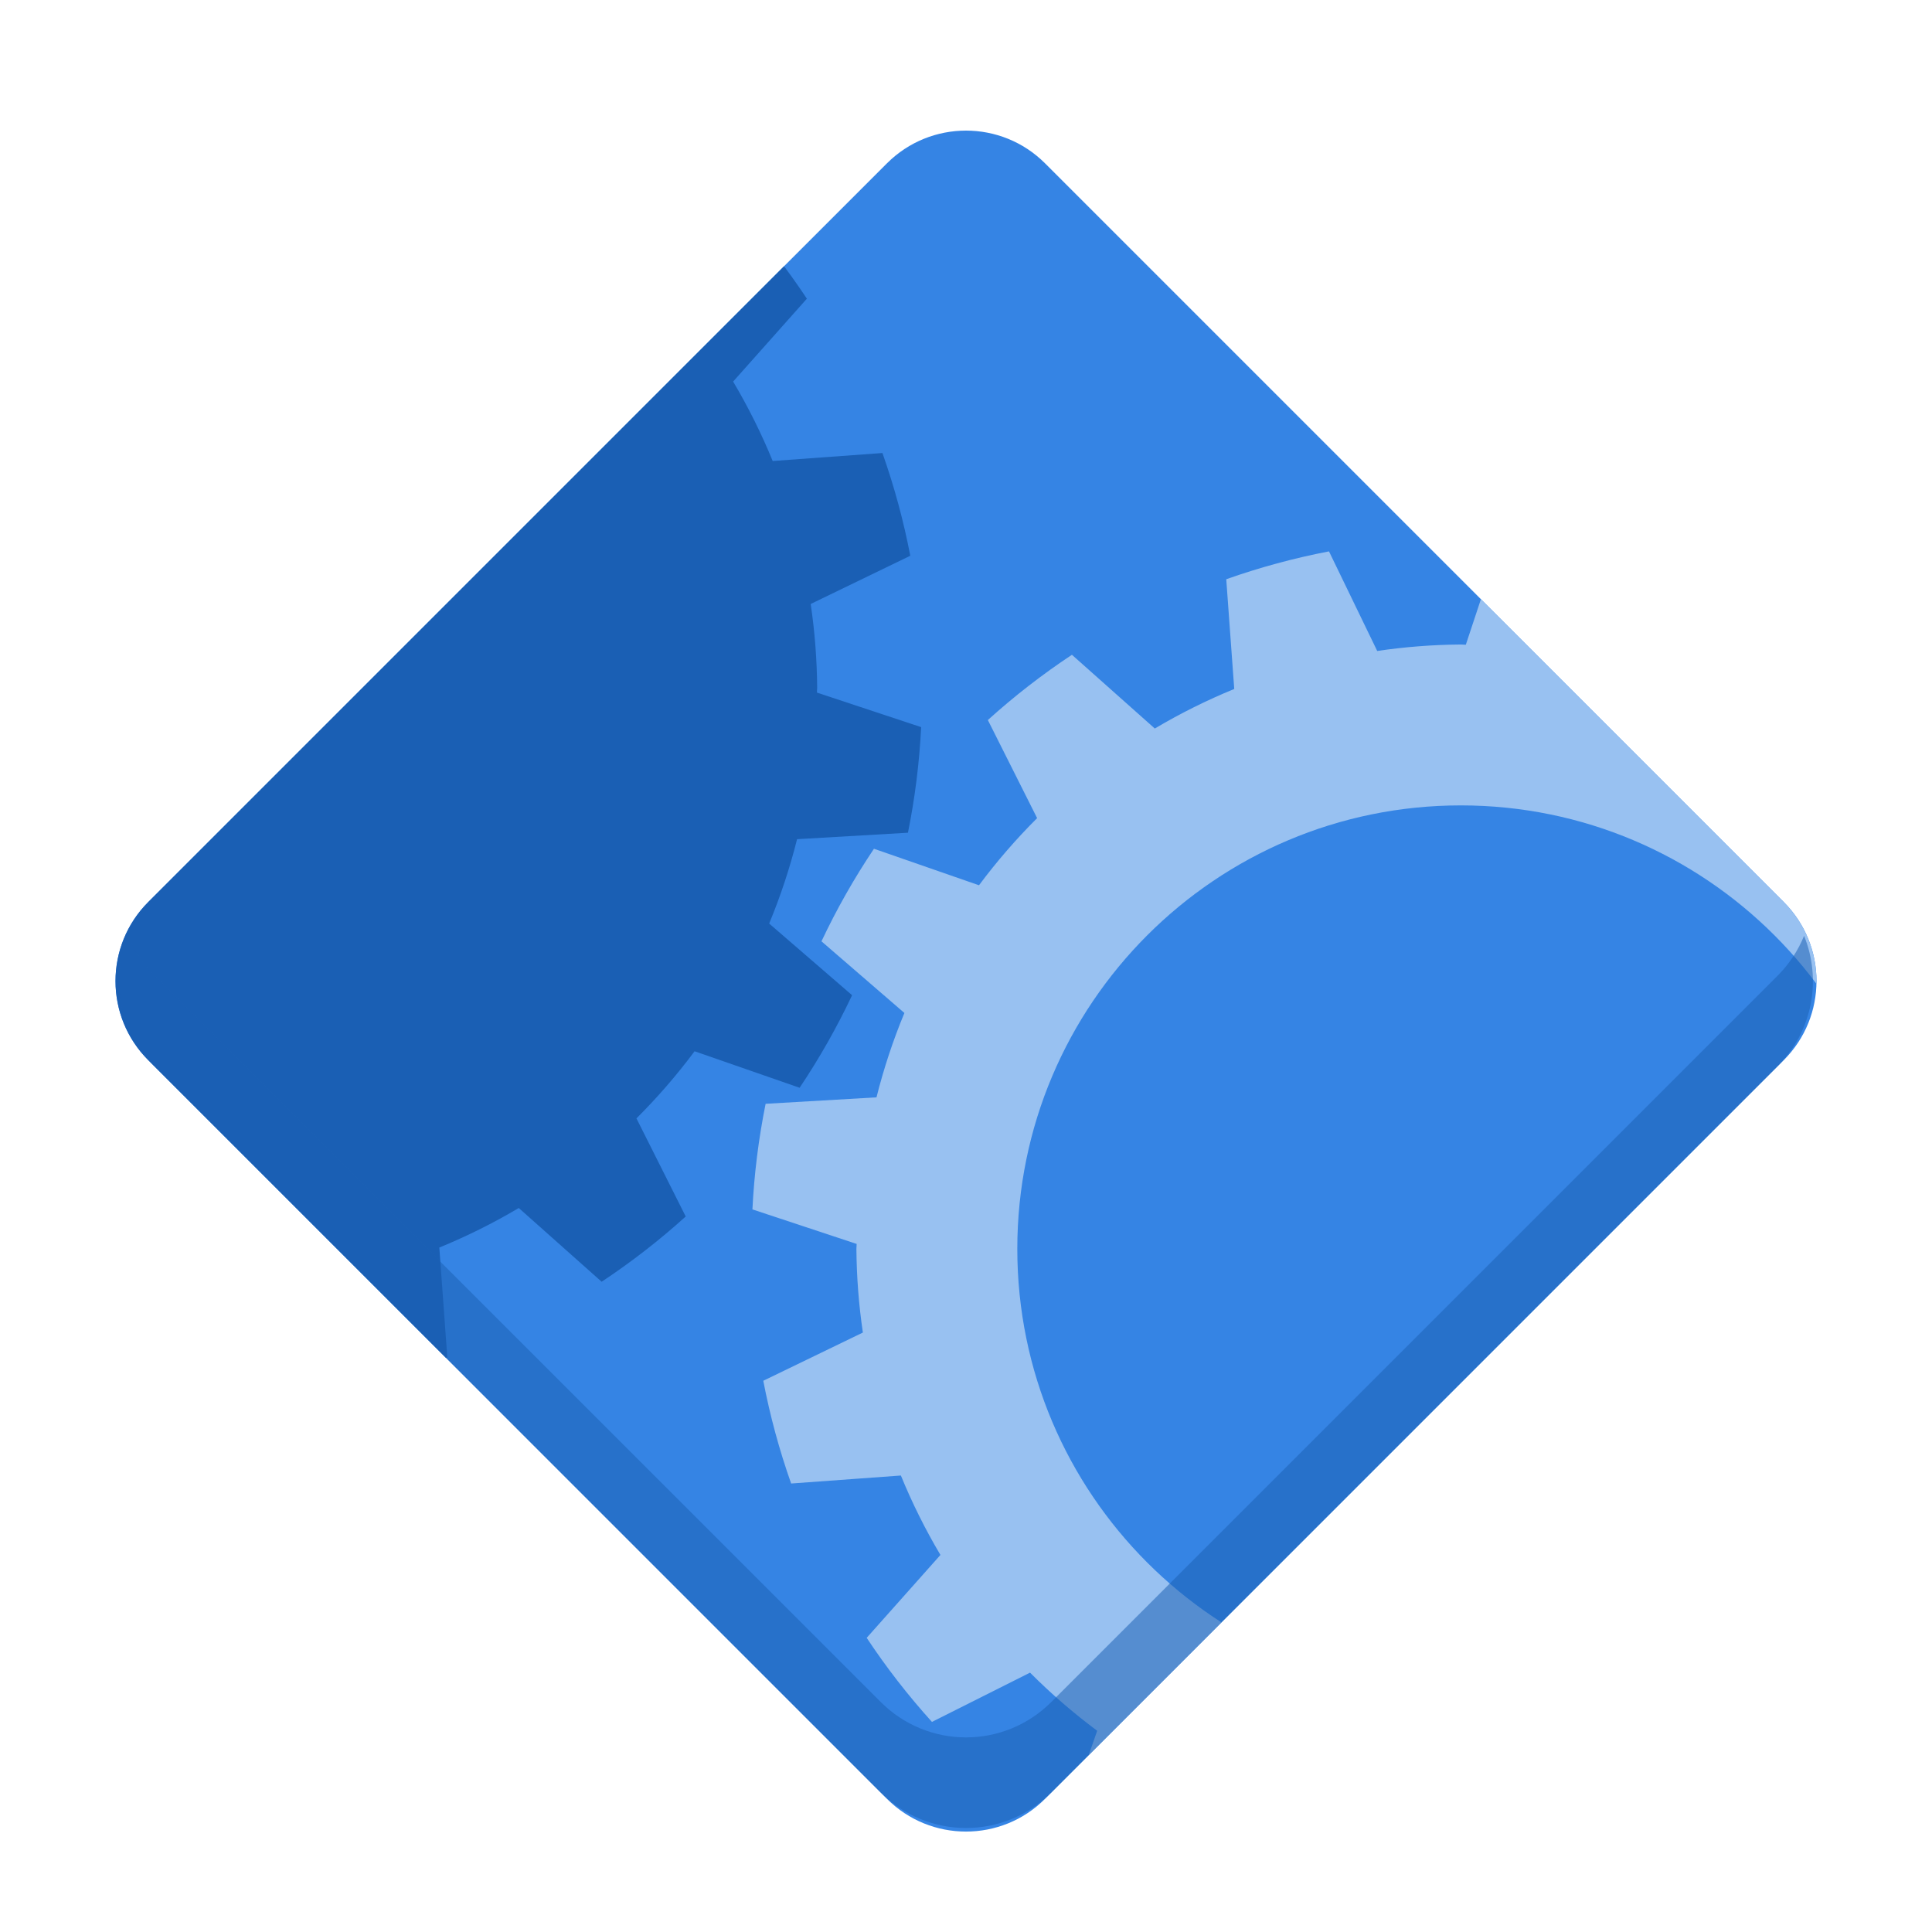
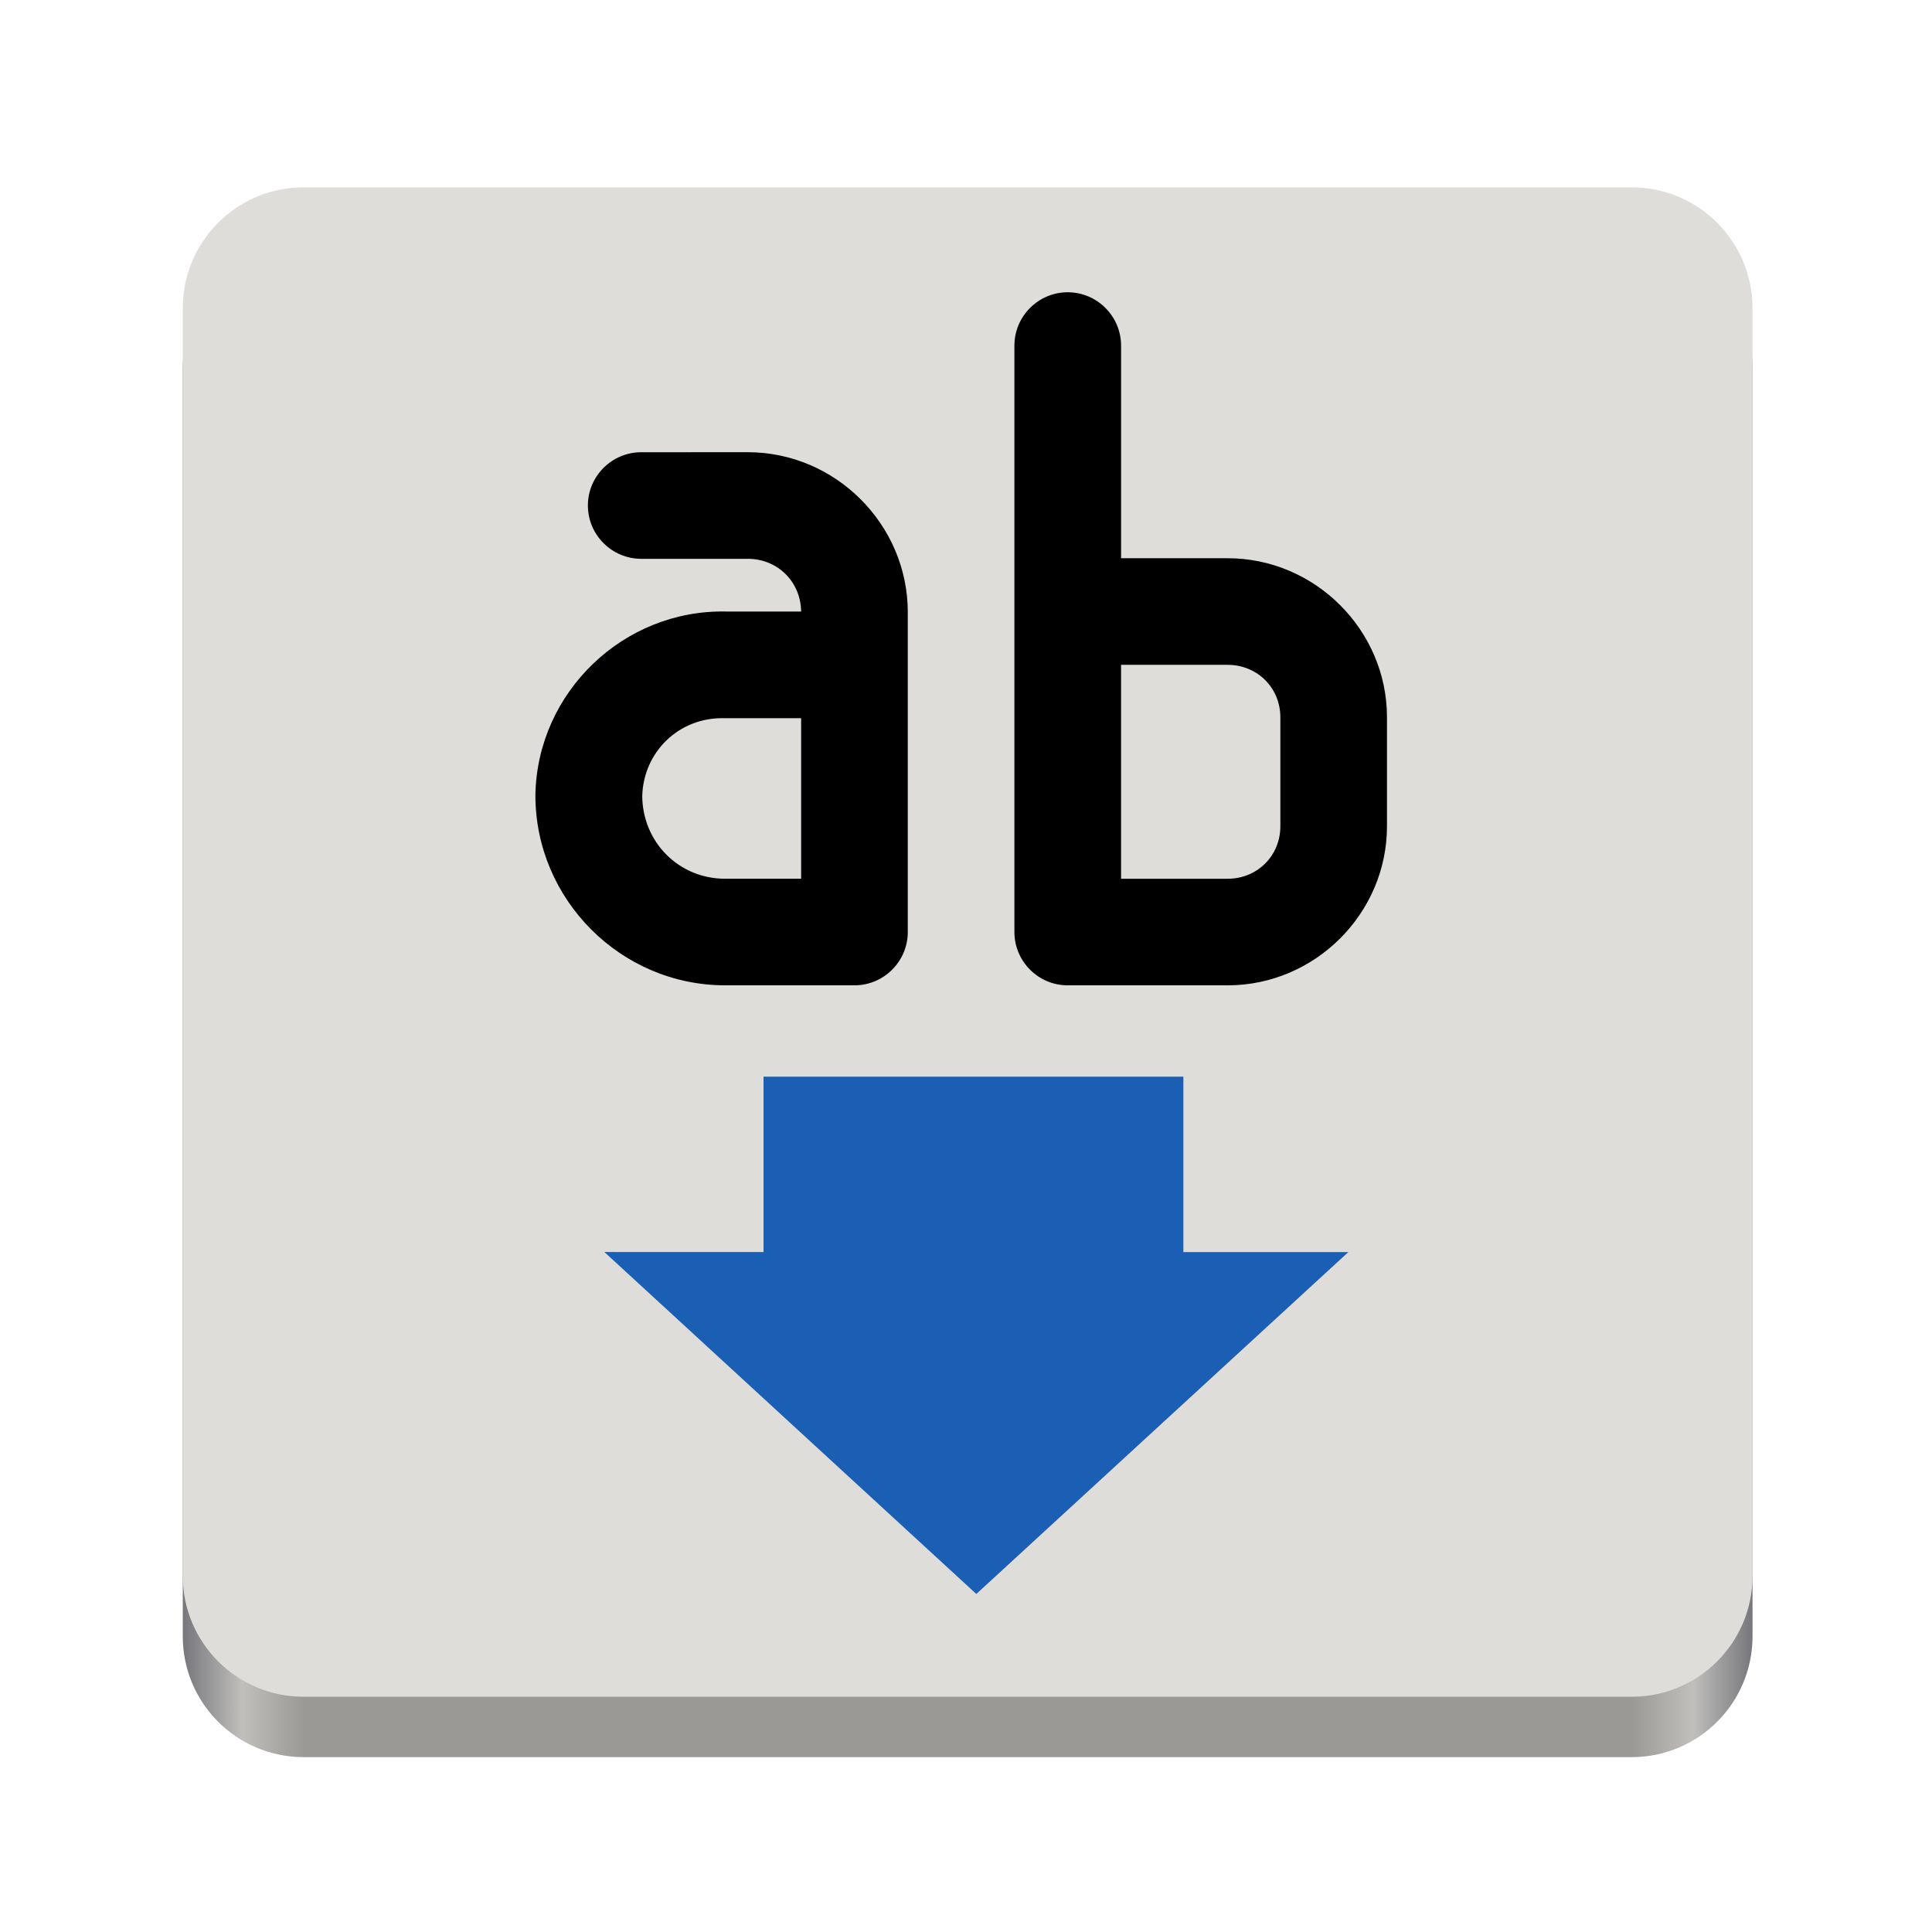
- <svg xmlns="http://www.w3.org/2000/svg" width="33.75mm" height="33.75mm" viewBox="0 0 33.75 33.75" version="1.1" id="svg974">
-   <defs id="defs968">
-     <clipPath clipPathUnits="userSpaceOnUse" id="clipPath18689">
-       <rect clip-path="none" transform="rotate(45)" ry="32" rx="32" y="123.999" x="486.037" height="362.943" width="362.943" id="rect18691" style="display:inline;opacity:1;vector-effect:none;fill:#4a86cf;fill-opacity:1;stroke:none;stroke-width:26.067;stroke-linecap:butt;stroke-linejoin:miter;stroke-miterlimit:4;stroke-dasharray:none;stroke-dashoffset:0;stroke-opacity:1;marker:none;marker-start:none;marker-mid:none;marker-end:none;paint-order:normal;enable-background:new" />
-     </clipPath>
-     <clipPath clipPathUnits="userSpaceOnUse" id="clipPath18689-3">
-       <rect clip-path="none" transform="rotate(45)" ry="32" rx="32" y="123.999" x="486.037" height="362.943" width="362.943" id="rect18691-6" style="display:inline;opacity:1;vector-effect:none;fill:#4a86cf;fill-opacity:1;stroke:none;stroke-width:26.067;stroke-linecap:butt;stroke-linejoin:miter;stroke-miterlimit:4;stroke-dasharray:none;stroke-dashoffset:0;stroke-opacity:1;marker:none;marker-start:none;marker-mid:none;marker-end:none;paint-order:normal;enable-background:new" />
-     </clipPath>
-   </defs>
-   <g id="layer1" transform="translate(-61.81982,-103.944)">
-     <g transform="matrix(0.2636723,0,0,0.2636723,61.81982,-529.397)" style="display:inline;stroke-width:0.25;enable-background:new" id="g1836">
-       <g transform="matrix(0.25,0,0,0.25,0,2295)" id="g18818" style="stroke-width:0.25">
-         <g style="stroke-width:0.27" transform="matrix(0.9260519,0,0,0.9260519,18.93073,50.87633)" id="g18590">
-           <g style="stroke-width:0.27" id="g18681" clip-path="url(#clipPath18689-3)">
-             <rect style="opacity:1;vector-effect:none;fill:#3584e4;fill-opacity:1;stroke:none;stroke-width:8.221;stroke-linecap:butt;stroke-linejoin:miter;stroke-miterlimit:4;stroke-dasharray:none;stroke-dashoffset:0;stroke-opacity:1;marker:none;marker-start:none;marker-mid:none;marker-end:none;paint-order:normal" id="rect18571" width="424" height="424" x="458.337" y="90.642" rx="10.092" ry="10.092" transform="matrix(0.6052817,0.6052817,-0.6052817,0.6052817,33.44063,99.07363)" clip-path="none" />
-             <circle style="opacity:1;vector-effect:none;fill:#f66151;fill-opacity:1;stroke:none;stroke-width:7.037;stroke-linecap:butt;stroke-linejoin:miter;stroke-miterlimit:4;stroke-dasharray:none;stroke-dashoffset:0;stroke-opacity:1;marker:none;marker-start:none;marker-mid:none;marker-end:none;paint-order:normal" id="path18706" cx="0" cy="0" r="0" transform="translate(0,-212)" />
-             <circle style="opacity:1;vector-effect:none;fill:#f66151;fill-opacity:1;stroke:none;stroke-width:7.037;stroke-linecap:butt;stroke-linejoin:miter;stroke-miterlimit:4;stroke-dasharray:none;stroke-dashoffset:0;stroke-opacity:1;marker:none;marker-start:none;marker-mid:none;marker-end:none;paint-order:normal" id="path18708" cx="0" cy="0" r="0" transform="translate(0,-212)" />
-             <path style="display:inline;opacity:1;vector-effect:none;fill:#98c1f1;fill-opacity:1;stroke:none;stroke-width:7.037;stroke-linecap:butt;stroke-linejoin:miter;stroke-miterlimit:4;stroke-dasharray:none;stroke-dashoffset:0;stroke-opacity:1;marker:none;marker-start:none;marker-mid:none;marker-end:none;paint-order:normal;enable-background:new" d="m 408.92,561.918 -9.886,29.829 a 172.971,172.971 0 0 0 -1.427,-0.071 172.971,172.971 0 0 0 -23.929,1.852 l -13.801,-28.501 a 203.293,203.293 0 0 0 -29.401,7.972 l 2.286,31.405 a 172.971,172.971 0 0 0 -22.732,11.319 l -23.718,-21.103 a 203.293,203.293 0 0 0 -24.059,18.674 l 14.099,28.073 a 172.971,172.971 0 0 0 -16.636,19.211 l -30.058,-10.448 a 203.293,203.293 0 0 0 -15.017,26.488 l 23.73,20.507 a 172.971,172.971 0 0 0 -7.985,24.143 l -31.73,1.849 a 203.293,203.293 0 0 0 -3.778,30.217 l 29.829,9.886 a 172.971,172.971 0 0 0 -0.071,1.427 172.971,172.971 0 0 0 1.852,23.929 l -28.501,13.801 a 203.293,203.293 0 0 0 7.972,29.401 l 31.405,-2.286 a 172.971,172.971 0 0 0 11.319,22.732 l -21.103,23.718 a 203.293,203.293 0 0 0 18.674,24.059 l 28.073,-14.099 a 172.971,172.971 0 0 0 19.211,16.636 l -10.448,30.058 a 203.293,203.293 0 0 0 26.488,15.017 l 20.507,-23.73 a 172.971,172.971 0 0 0 24.143,7.985 l 1.849,31.73 a 203.293,203.293 0 0 0 30.217,3.778 l 9.886,-29.829 a 172.971,172.971 0 0 0 1.427,0.071 172.971,172.971 0 0 0 23.929,-1.852 l 13.801,28.501 a 203.293,203.293 0 0 0 29.401,-7.972 l -2.286,-31.405 a 172.971,172.971 0 0 0 22.732,-11.319 l 23.718,21.103 A 203.293,203.293 0 0 0 532.96,916 l -14.099,-28.073 a 172.971,172.971 0 0 0 16.636,-19.211 l 30.058,10.448 a 203.293,203.293 0 0 0 15.017,-26.488 l -23.73,-20.507 a 172.971,172.971 0 0 0 7.985,-24.143 l 31.73,-1.849 a 203.293,203.293 0 0 0 3.778,-30.217 l -29.829,-9.886 a 172.971,172.971 0 0 0 0.071,-1.427 172.971,172.971 0 0 0 -1.852,-23.929 l 28.501,-13.801 a 203.293,203.293 0 0 0 -7.972,-29.401 l -31.405,2.286 a 172.971,172.971 0 0 0 -11.319,-22.732 l 21.103,-23.718 a 203.293,203.293 0 0 0 -18.674,-24.059 l -28.073,14.099 a 172.971,172.971 0 0 0 -19.211,-16.636 l 10.448,-30.058 A 203.293,203.293 0 0 0 485.636,581.681 l -20.507,23.73 a 172.971,172.971 0 0 0 -24.143,-7.985 l -1.849,-31.73 a 203.293,203.293 0 0 0 -30.217,-3.778 z M 397.607,637.722 A 126.926,126.926 0 0 1 524.532,764.647 126.926,126.926 0 0 1 397.607,891.572 126.926,126.926 0 0 1 270.682,764.647 126.926,126.926 0 0 1 397.607,637.722 Z" id="path18717-4" />
-             <path id="path18758" d="m 51.748,401.284 -9.886,29.829 c -0.476,-0.026 -0.951,-0.05 -1.427,-0.071 -8.01,0.062 -16.005,0.681 -23.929,1.852 L 2.706,404.392 c -9.986,1.918 -19.814,4.583 -29.401,7.972 l 2.286,31.405 c -7.844,3.211 -15.442,6.994 -22.732,11.319 l -23.718,-21.103 c -8.475,5.614 -16.518,11.857 -24.059,18.674 l 14.099,28.073 c -6.009,5.987 -11.569,12.408 -16.636,19.211 l -30.058,-10.448 c -5.661,8.442 -10.68,17.296 -15.017,26.488 l 23.73,20.507 c -3.25,7.841 -5.919,15.91 -7.985,24.143 l -31.73,1.849 c -2.013,9.964 -3.276,20.064 -3.778,30.217 l 29.829,9.886 c -0.026,0.476 -0.05,0.951 -0.071,1.427 0.062,8.01 0.681,16.005 1.852,23.929 l -28.501,13.801 c 1.918,9.986 4.583,19.814 7.972,29.401 l 31.405,-2.286 c 3.211,7.844 6.994,15.442 11.319,22.732 l -21.103,23.718 c 5.614,8.475 11.857,16.518 18.674,24.059 l 28.073,-14.099 c 5.987,6.009 12.408,11.569 19.211,16.636 l -10.448,30.058 c 8.442,5.661 17.296,10.68 26.488,15.017 l 20.507,-23.73 c 7.841,3.25 15.91,5.919 24.143,7.985 l 1.849,31.73 c 9.964,2.013 20.064,3.276 30.217,3.778 l 9.886,-29.829 c 0.476,0.026 0.951,0.05 1.427,0.071 8.01,-0.062 16.005,-0.681 23.929,-1.852 l 13.801,28.501 c 9.986,-1.918 19.814,-4.583 29.401,-7.972 l -2.286,-31.405 c 7.844,-3.211 15.442,-6.994 22.732,-11.319 l 23.718,21.103 c 8.475,-5.614 16.518,-11.857 24.059,-18.674 l -14.099,-28.073 c 6.009,-5.987 11.569,-12.408 16.636,-19.211 l 30.058,10.448 c 5.661,-8.442 10.68,-17.296 15.017,-26.488 l -23.73,-20.507 c 3.25,-7.841 5.919,-15.91 7.985,-24.143 l 31.73,-1.849 c 2.013,-9.964 3.276,-20.064 3.778,-30.217 l -29.829,-9.886 c 0.026,-0.476 0.05,-0.951 0.071,-1.427 -0.062,-8.01 -0.681,-16.005 -1.852,-23.929 l 28.501,-13.801 c -1.918,-9.986 -4.583,-19.814 -7.972,-29.401 l -31.405,2.286 c -3.211,-7.844 -6.994,-15.442 -11.319,-22.732 l 21.103,-23.718 c -5.614,-8.475 -11.857,-16.518 -18.674,-24.059 l -28.073,14.099 c -5.987,-6.009 -12.408,-11.569 -19.211,-16.636 l 10.448,-30.058 c -8.442,-5.661 -17.296,-10.68 -26.488,-15.017 l -20.507,23.73 c -7.841,-3.25 -15.91,-5.919 -24.143,-7.985 l -1.849,-31.73 c -9.964,-2.013 -20.064,-3.276 -30.217,-3.778 z" style="display:inline;opacity:1;vector-effect:none;fill:#1a5fb4;fill-opacity:1;stroke:none;stroke-width:7.037;stroke-linecap:butt;stroke-linejoin:miter;stroke-miterlimit:4;stroke-dasharray:none;stroke-dashoffset:0;stroke-opacity:1;marker:none;marker-start:none;marker-mid:none;marker-end:none;paint-order:normal;enable-background:new" />
-           </g>
-         </g>
-         <path style="display:inline;opacity:0.534;vector-effect:none;fill:#1a5fb4;fill-opacity:1;stroke:none;stroke-width:1.629;stroke-linecap:butt;stroke-linejoin:miter;stroke-miterlimit:4;stroke-dasharray:none;stroke-dashoffset:0;stroke-opacity:1;marker:none;marker-start:none;marker-mid:none;marker-end:none;paint-order:normal;enable-background:new" clip-path="none" d="m 8.477,2676 c -1.171,2.887 -0.583,6.308 1.766,8.656 l 48.102,48.102 c 3.134,3.134 8.179,3.134 11.312,0 l 48.102,-48.102 c 2.348,-2.348 2.937,-5.77 1.766,-8.656 -0.392,0.966 -0.98,1.871 -1.766,2.656 l -48.102,48.102 c -3.134,3.134 -8.179,3.134 -11.312,0 L 10.242,2678.656 C 9.457,2677.871 8.868,2676.965 8.477,2676 Z" transform="matrix(4,0,0,4,0,-10028)" id="rect18571-6" />
-       </g>
-       <rect y="2402" x="-1.5000001e-06" height="128" width="128" id="rect9125-7-2" style="display:inline;opacity:1;vector-effect:none;fill:none;fill-opacity:1;stroke:none;stroke-width:1.25;stroke-linecap:butt;stroke-linejoin:miter;stroke-miterlimit:4;stroke-dasharray:none;stroke-dashoffset:0;stroke-opacity:1;marker:none;marker-start:none;marker-mid:none;marker-end:none;paint-order:normal;enable-background:new" />
-     </g>
+ <svg xmlns="http://www.w3.org/2000/svg" height="128px" viewBox="0 0 128 128" width="128px">
+   <linearGradient id="a" gradientTransform="matrix(0.232143 0 0 0.328947 -8.456909 264.2397)" gradientUnits="userSpaceOnUse" x1="88.596" x2="536.596" y1="-449.394" y2="-449.394">
+     <stop offset="0" stop-color="#77767b" />
+     <stop offset="0.038" stop-color="#c0bfbc" />
+     <stop offset="0.077" stop-color="#9a9996" />
+     <stop offset="0.923" stop-color="#9a9996" />
+     <stop offset="0.962" stop-color="#c0bfbc" />
+     <stop offset="1" stop-color="#77767b" />
+   </linearGradient>
+   <path d="m 20.109 16.414 h 88 c 4.418 0 8 3.582 8 8 v 84 c 0 4.418 -3.582 8 -8 8 h -88 c -4.418 0 -8 -3.582 -8 -8 v -84 c 0 -4.418 3.582 -8 8 -8 z m 0 0" fill="url(#a)" />
+   <path d="m 20.109 12.414 h 88 c 4.418 0 8 3.582 8 8 v 84 c 0 4.418 -3.582 8 -8 8 h -88 c -4.418 0 -8 -3.582 -8 -8 v -84 c 0 -4.418 3.582 -8 8 -8 z m 0 0" fill="#deddda" />
+   <path d="m 70.738 19.363 c -1.945 0 -3.531 1.59 -3.531 3.535 v 38.852 c 0 1.945 1.586 3.531 3.531 3.531 h 10.598 c 5.781 0 10.555 -4.758 10.555 -10.539 v -7.219 c 0 -5.781 -4.773 -10.539 -10.555 -10.539 h -7.062 v -14.086 c 0 -1.945 -1.59 -3.535 -3.535 -3.535 z m -28.254 10.598 c -1.945 0 -3.535 1.586 -3.535 3.531 c 0 1.945 1.59 3.531 3.535 3.531 h 7.062 c 1.973 0 3.504 1.52 3.531 3.492 h -4.953 c -6.801 -0.152 -12.512 5.328 -12.652 12.113 v 0.07 c 0 6.914 5.672 12.582 12.57 12.582 h 8.57 c 1.945 0 3.531 -1.586 3.531 -3.531 v -21.191 c 0 -5.809 -4.789 -10.598 -10.598 -10.598 z m 31.789 14.086 h 7.062 c 1.961 0 3.492 1.52 3.492 3.477 v 7.219 c 0 1.957 -1.531 3.477 -3.492 3.477 h -7.062 z m -26.301 3.535 h 5.105 v 10.637 h -5.035 c -3.062 0 -5.465 -2.414 -5.492 -5.477 c 0.082 -2.953 2.457 -5.23 5.422 -5.16 z m 0 0" />
+   <g fill="#1a5fb4">
+     <path d="m 64.684 105.605 l -12.324 -11.328 l -12.32 -11.328 l 24.645 0.004 h 24.648 l -12.324 11.324 z m 0 0" />
+     <path d="m 50.586 71.332 h 27.816 v 14.449 h -27.816 z m 0 0" />
  </g>
</svg>
